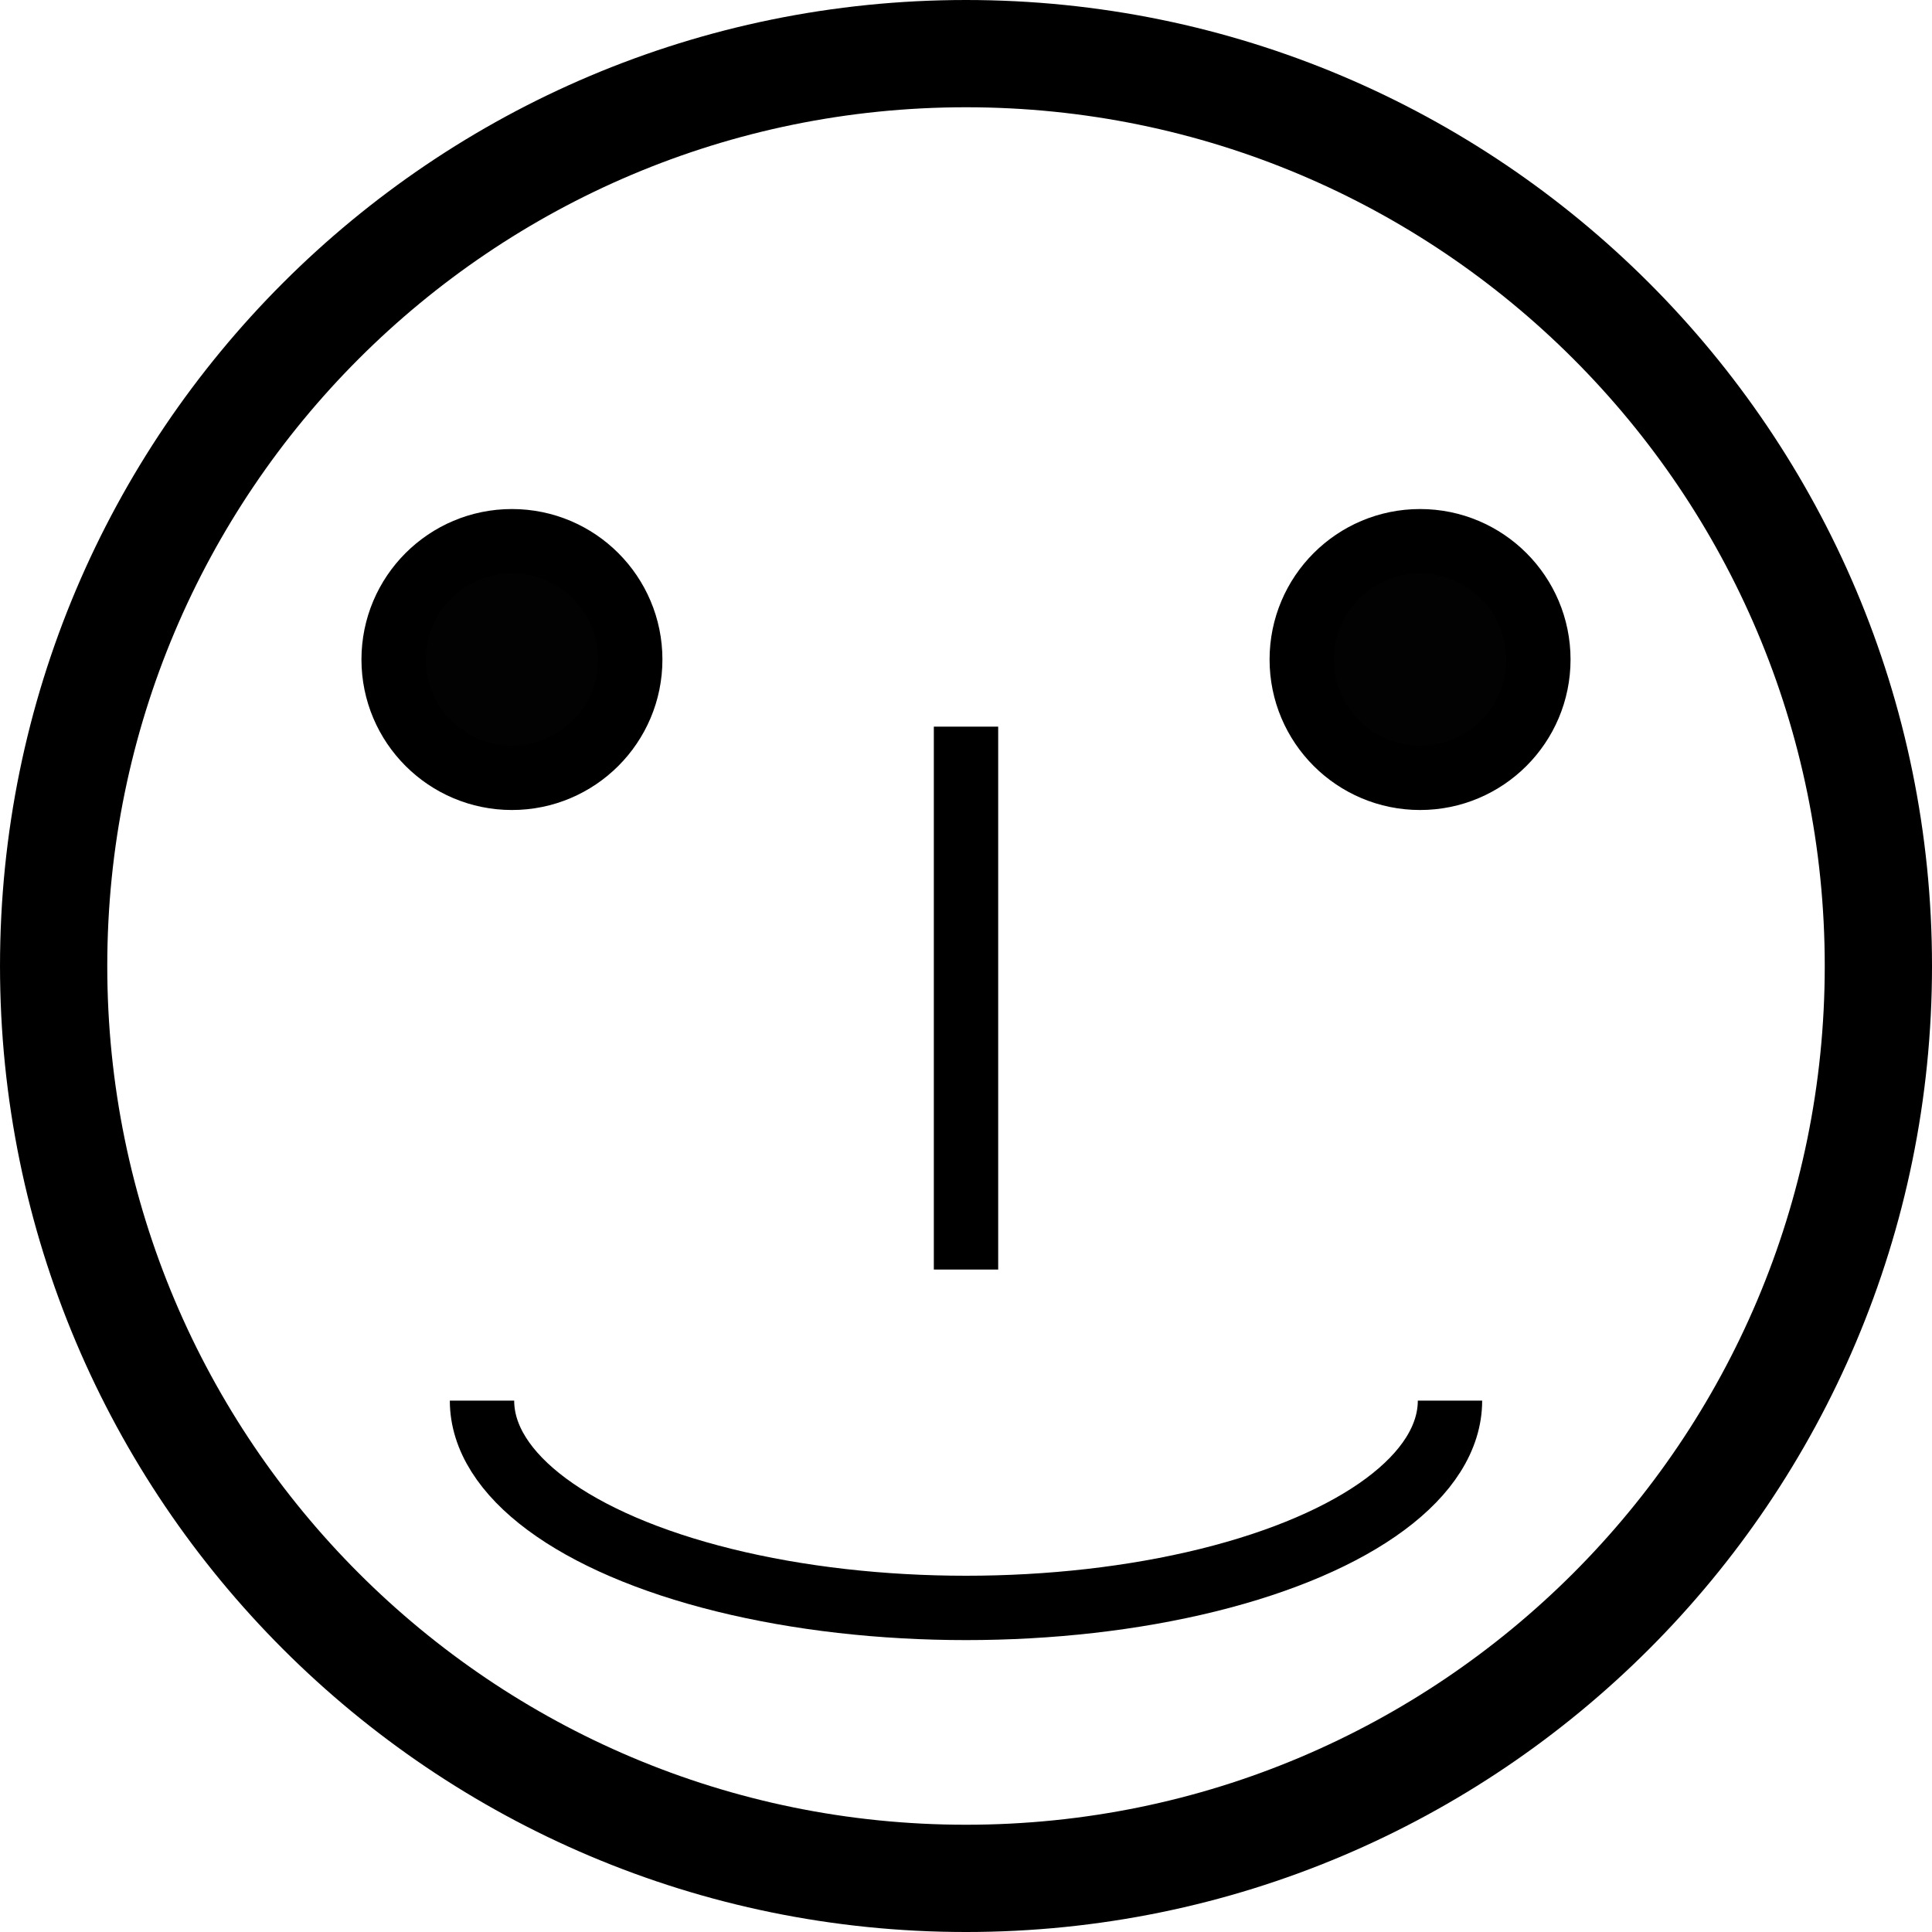
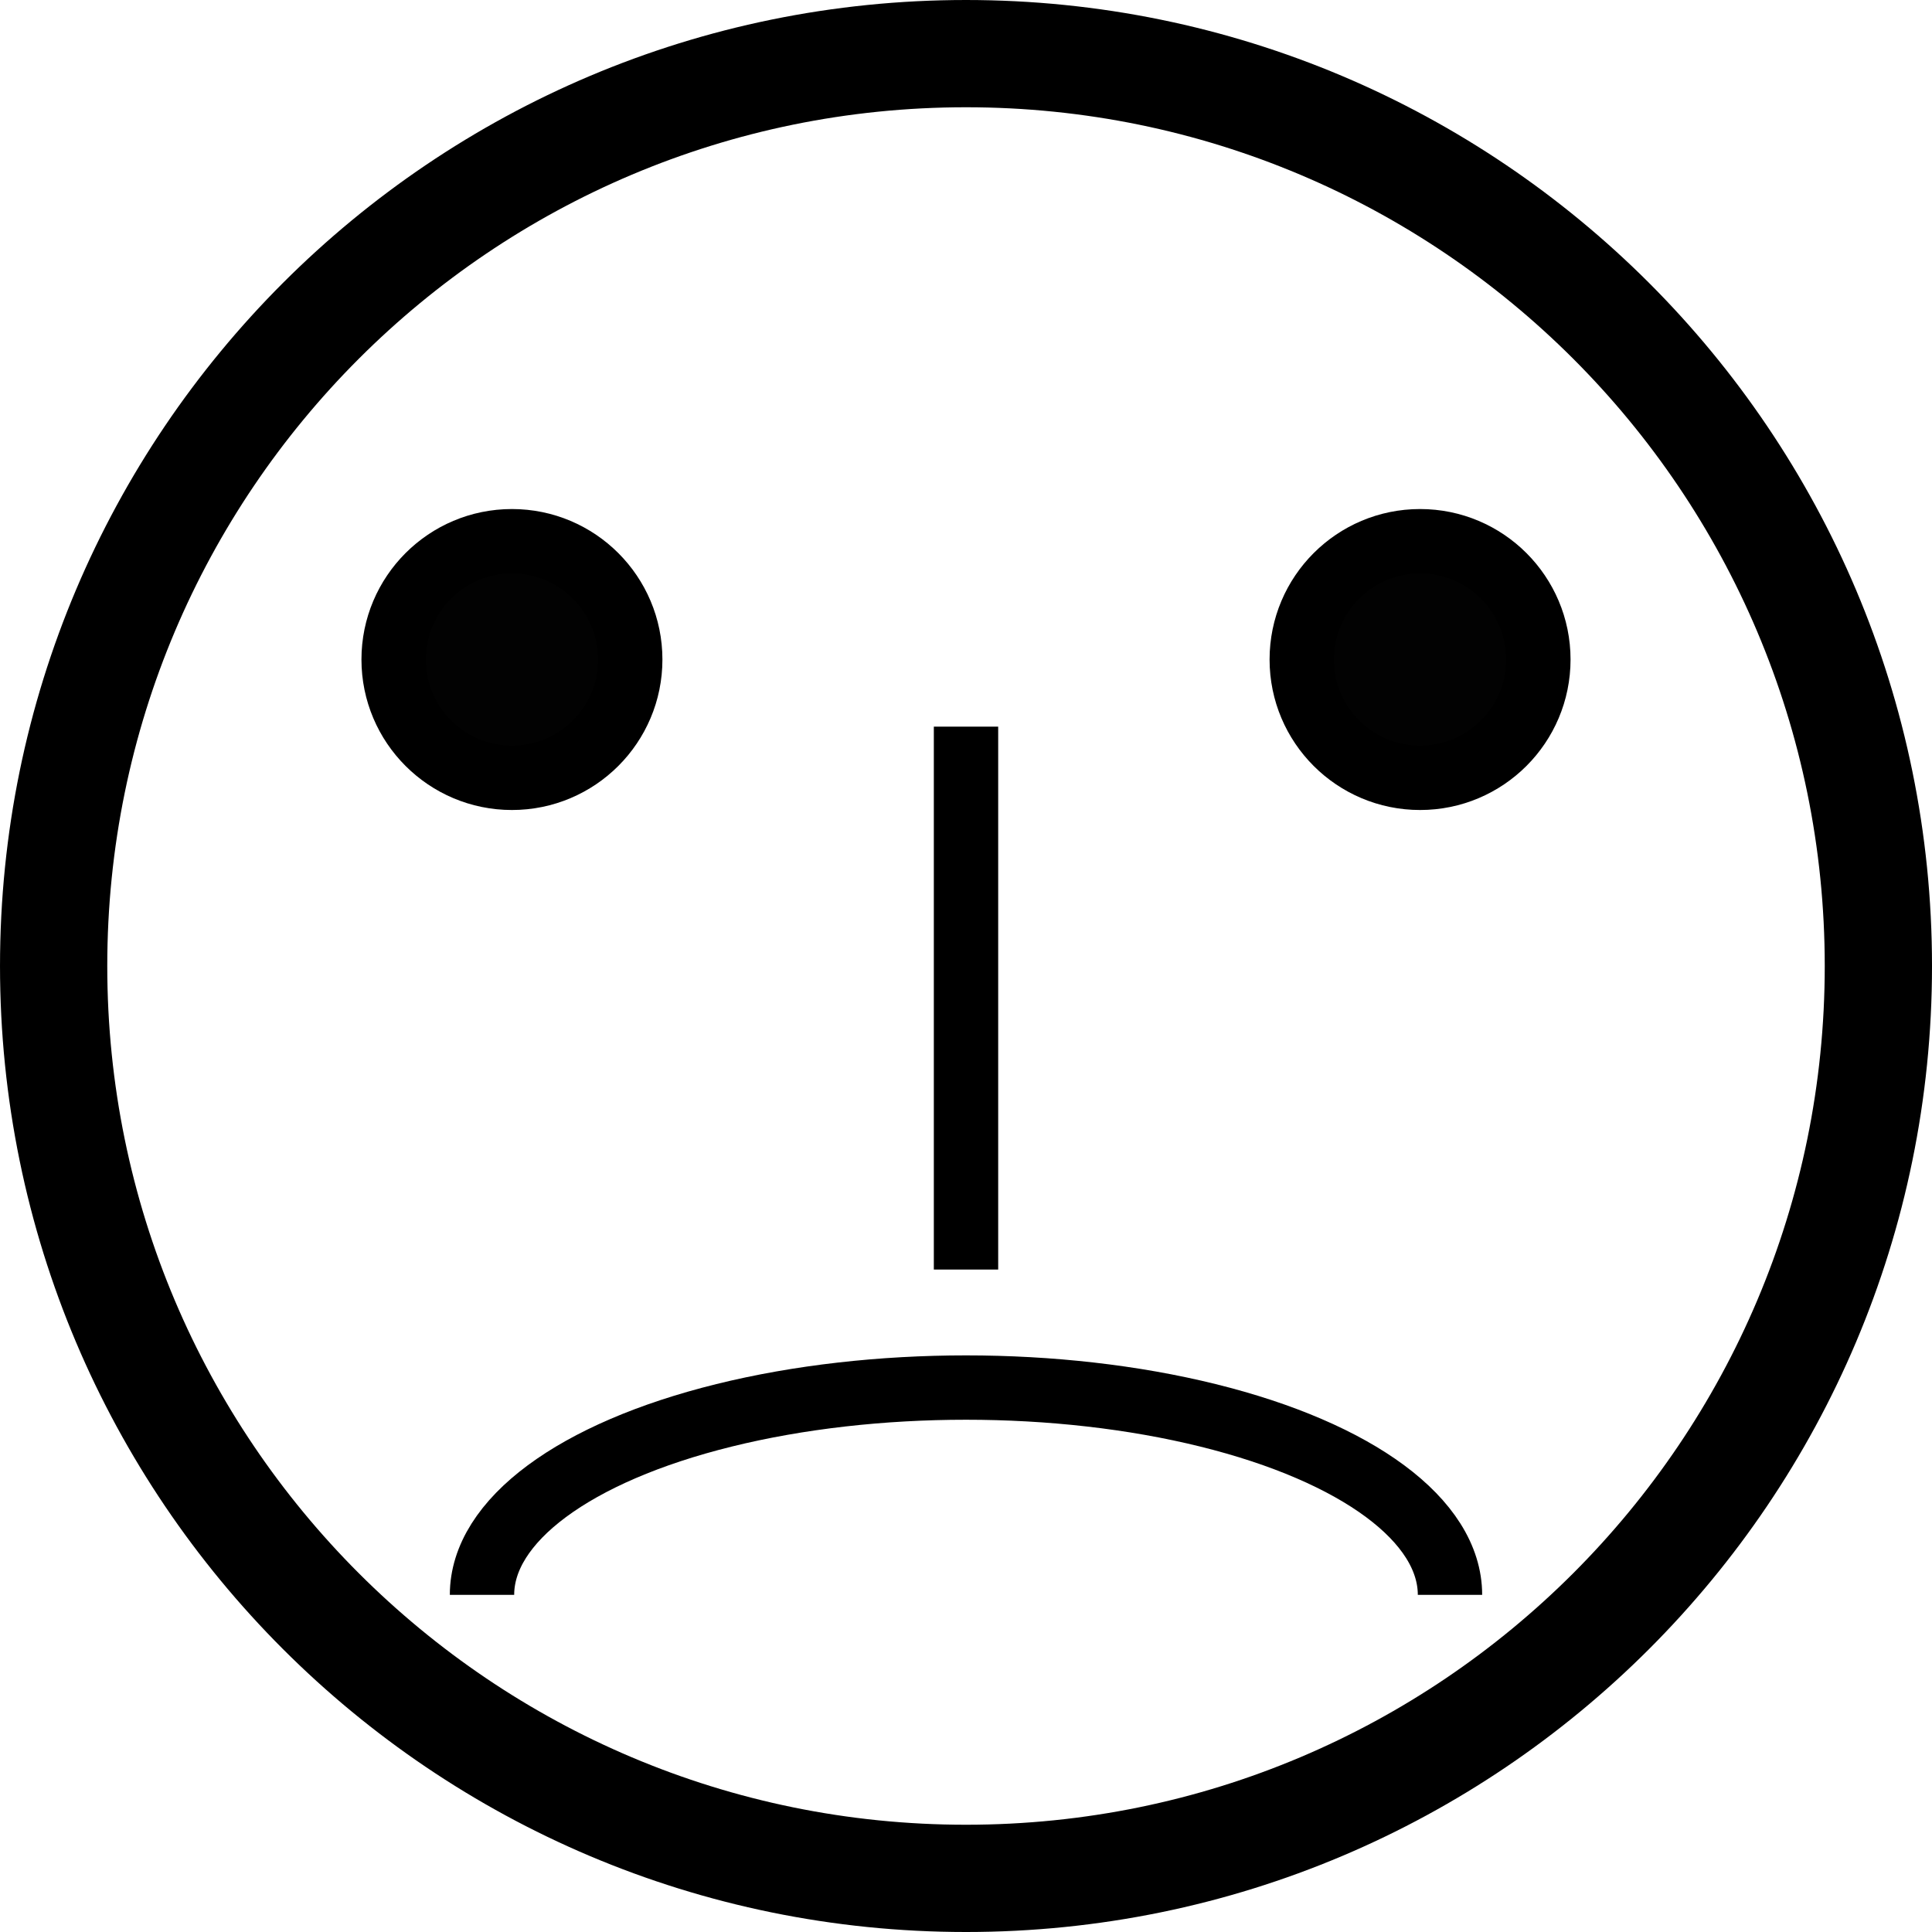
<svg xmlns="http://www.w3.org/2000/svg" width="90.062mm" height="90.062mm" viewBox="0 0 90.062 90.062" version="1.1" id="svg8">
  <defs id="defs2" />
  <g id="layer1" transform="translate(-112.3726,-86.99589)">
    <circle style="opacity:1;fill:none;fill-opacity:0.502;stroke:#000000;stroke-width:5;stroke-miterlimit:4;stroke-dasharray:none;stroke-opacity:1" id="path835" cx="157.404" cy="132.027" r="42.531" />
    <circle style="opacity:1;fill:#000000;fill-opacity:0.992;stroke:#000000;stroke-width:3;stroke-miterlimit:4;stroke-dasharray:none;stroke-opacity:1" id="path837" cx="178.57" cy="117.74" r="5.515" />
    <circle r="5.515" cy="117.74" cx="136.237" id="path837-3" style="opacity:1;fill:#000000;fill-opacity:0.992;stroke:#000000;stroke-width:3;stroke-miterlimit:4;stroke-dasharray:none;stroke-opacity:1" />
-     <path style="opacity:1;fill:none;fill-opacity:0.992;stroke:#000000;stroke-width:3;stroke-miterlimit:4;stroke-dasharray:none;stroke-opacity:1" id="path854" d="m 179.965,152.288 a 22.561,9.662 0 0 1 -11.281,8.368 22.561,9.662 0 0 1 -22.561,0 22.561,9.662 0 0 1 -11.281,-8.368" />
+     <path style="opacity:1;fill:none;fill-opacity:0.992;stroke:#000000;stroke-width:3;stroke-miterlimit:4;stroke-dasharray:none;stroke-opacity:1" id="path854" d="m 179.965,-161.341 a 22.561,9.662 0 0 1 -11.281,8.368 22.561,9.662 0 0 1 -22.561,0 22.561,9.662 0 0 1 -11.281,-8.368" transform="scale(1,-1)" />
    <path style="fill:none;fill-rule:evenodd;stroke:#000000;stroke-width:3;stroke-linecap:butt;stroke-linejoin:miter;stroke-miterlimit:4;stroke-dasharray:none;stroke-opacity:1" d="m 157.404,120.869 v 25.308" id="path874" />
  </g>
</svg>
